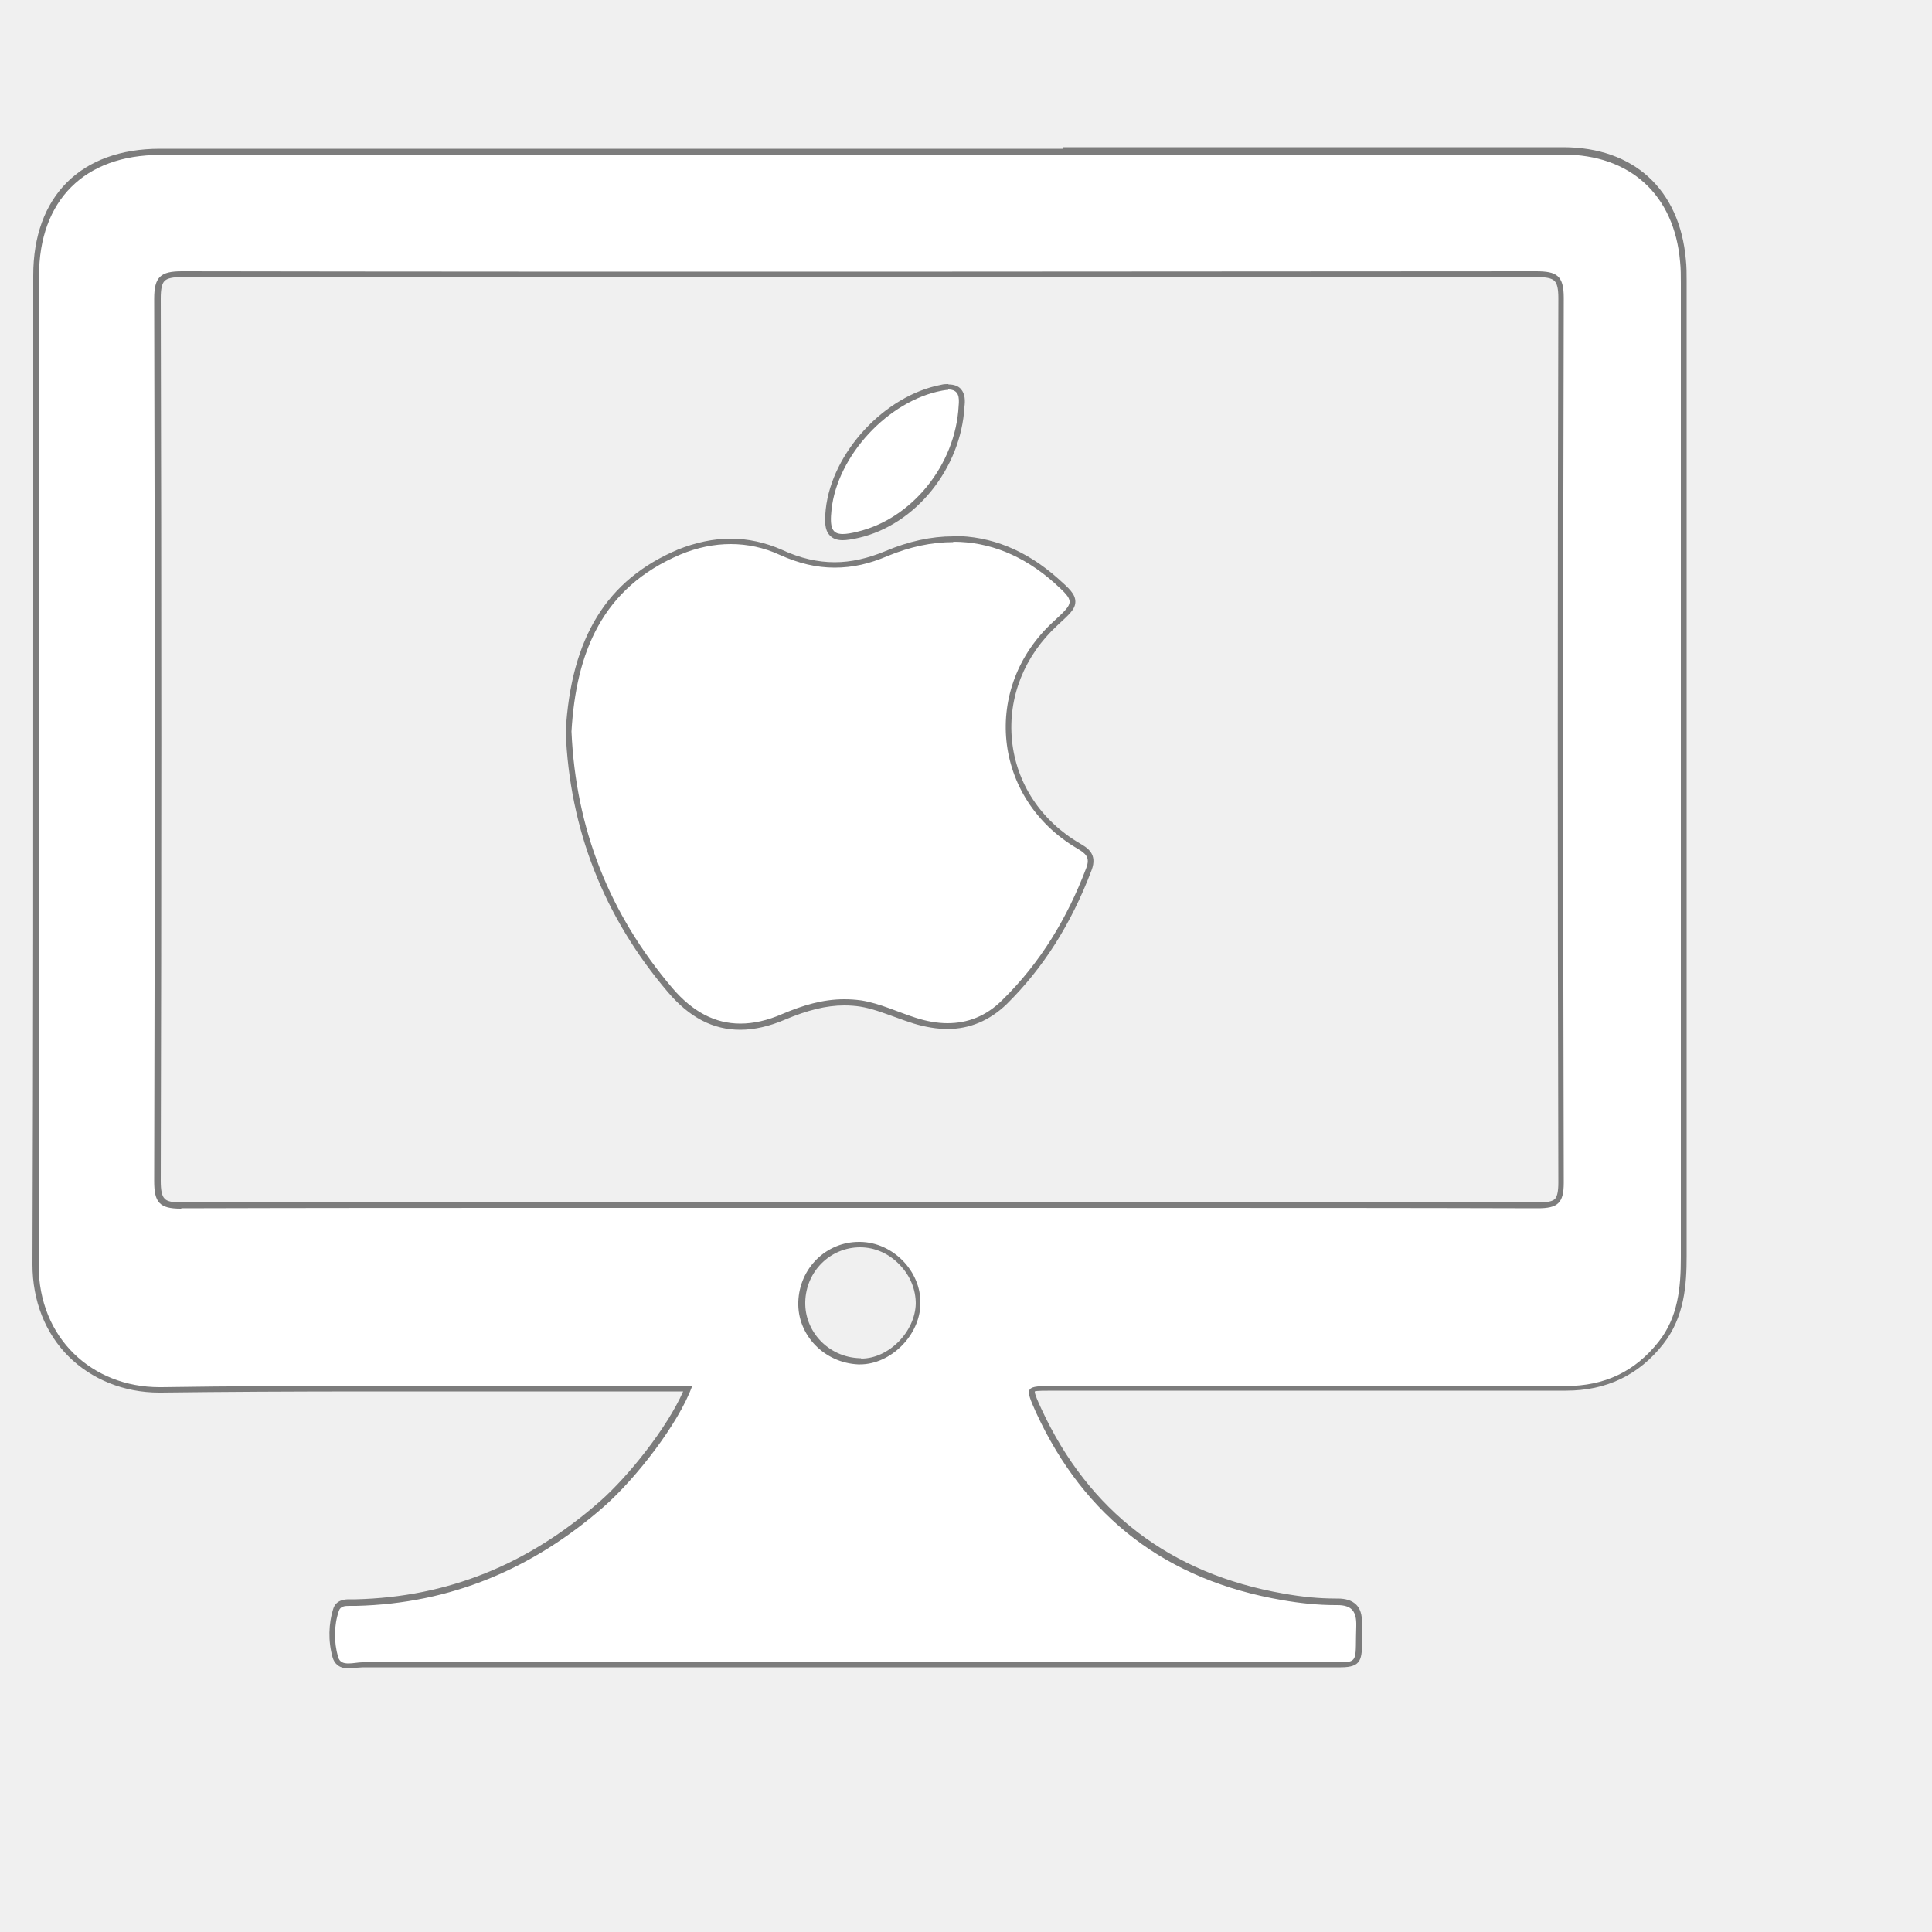
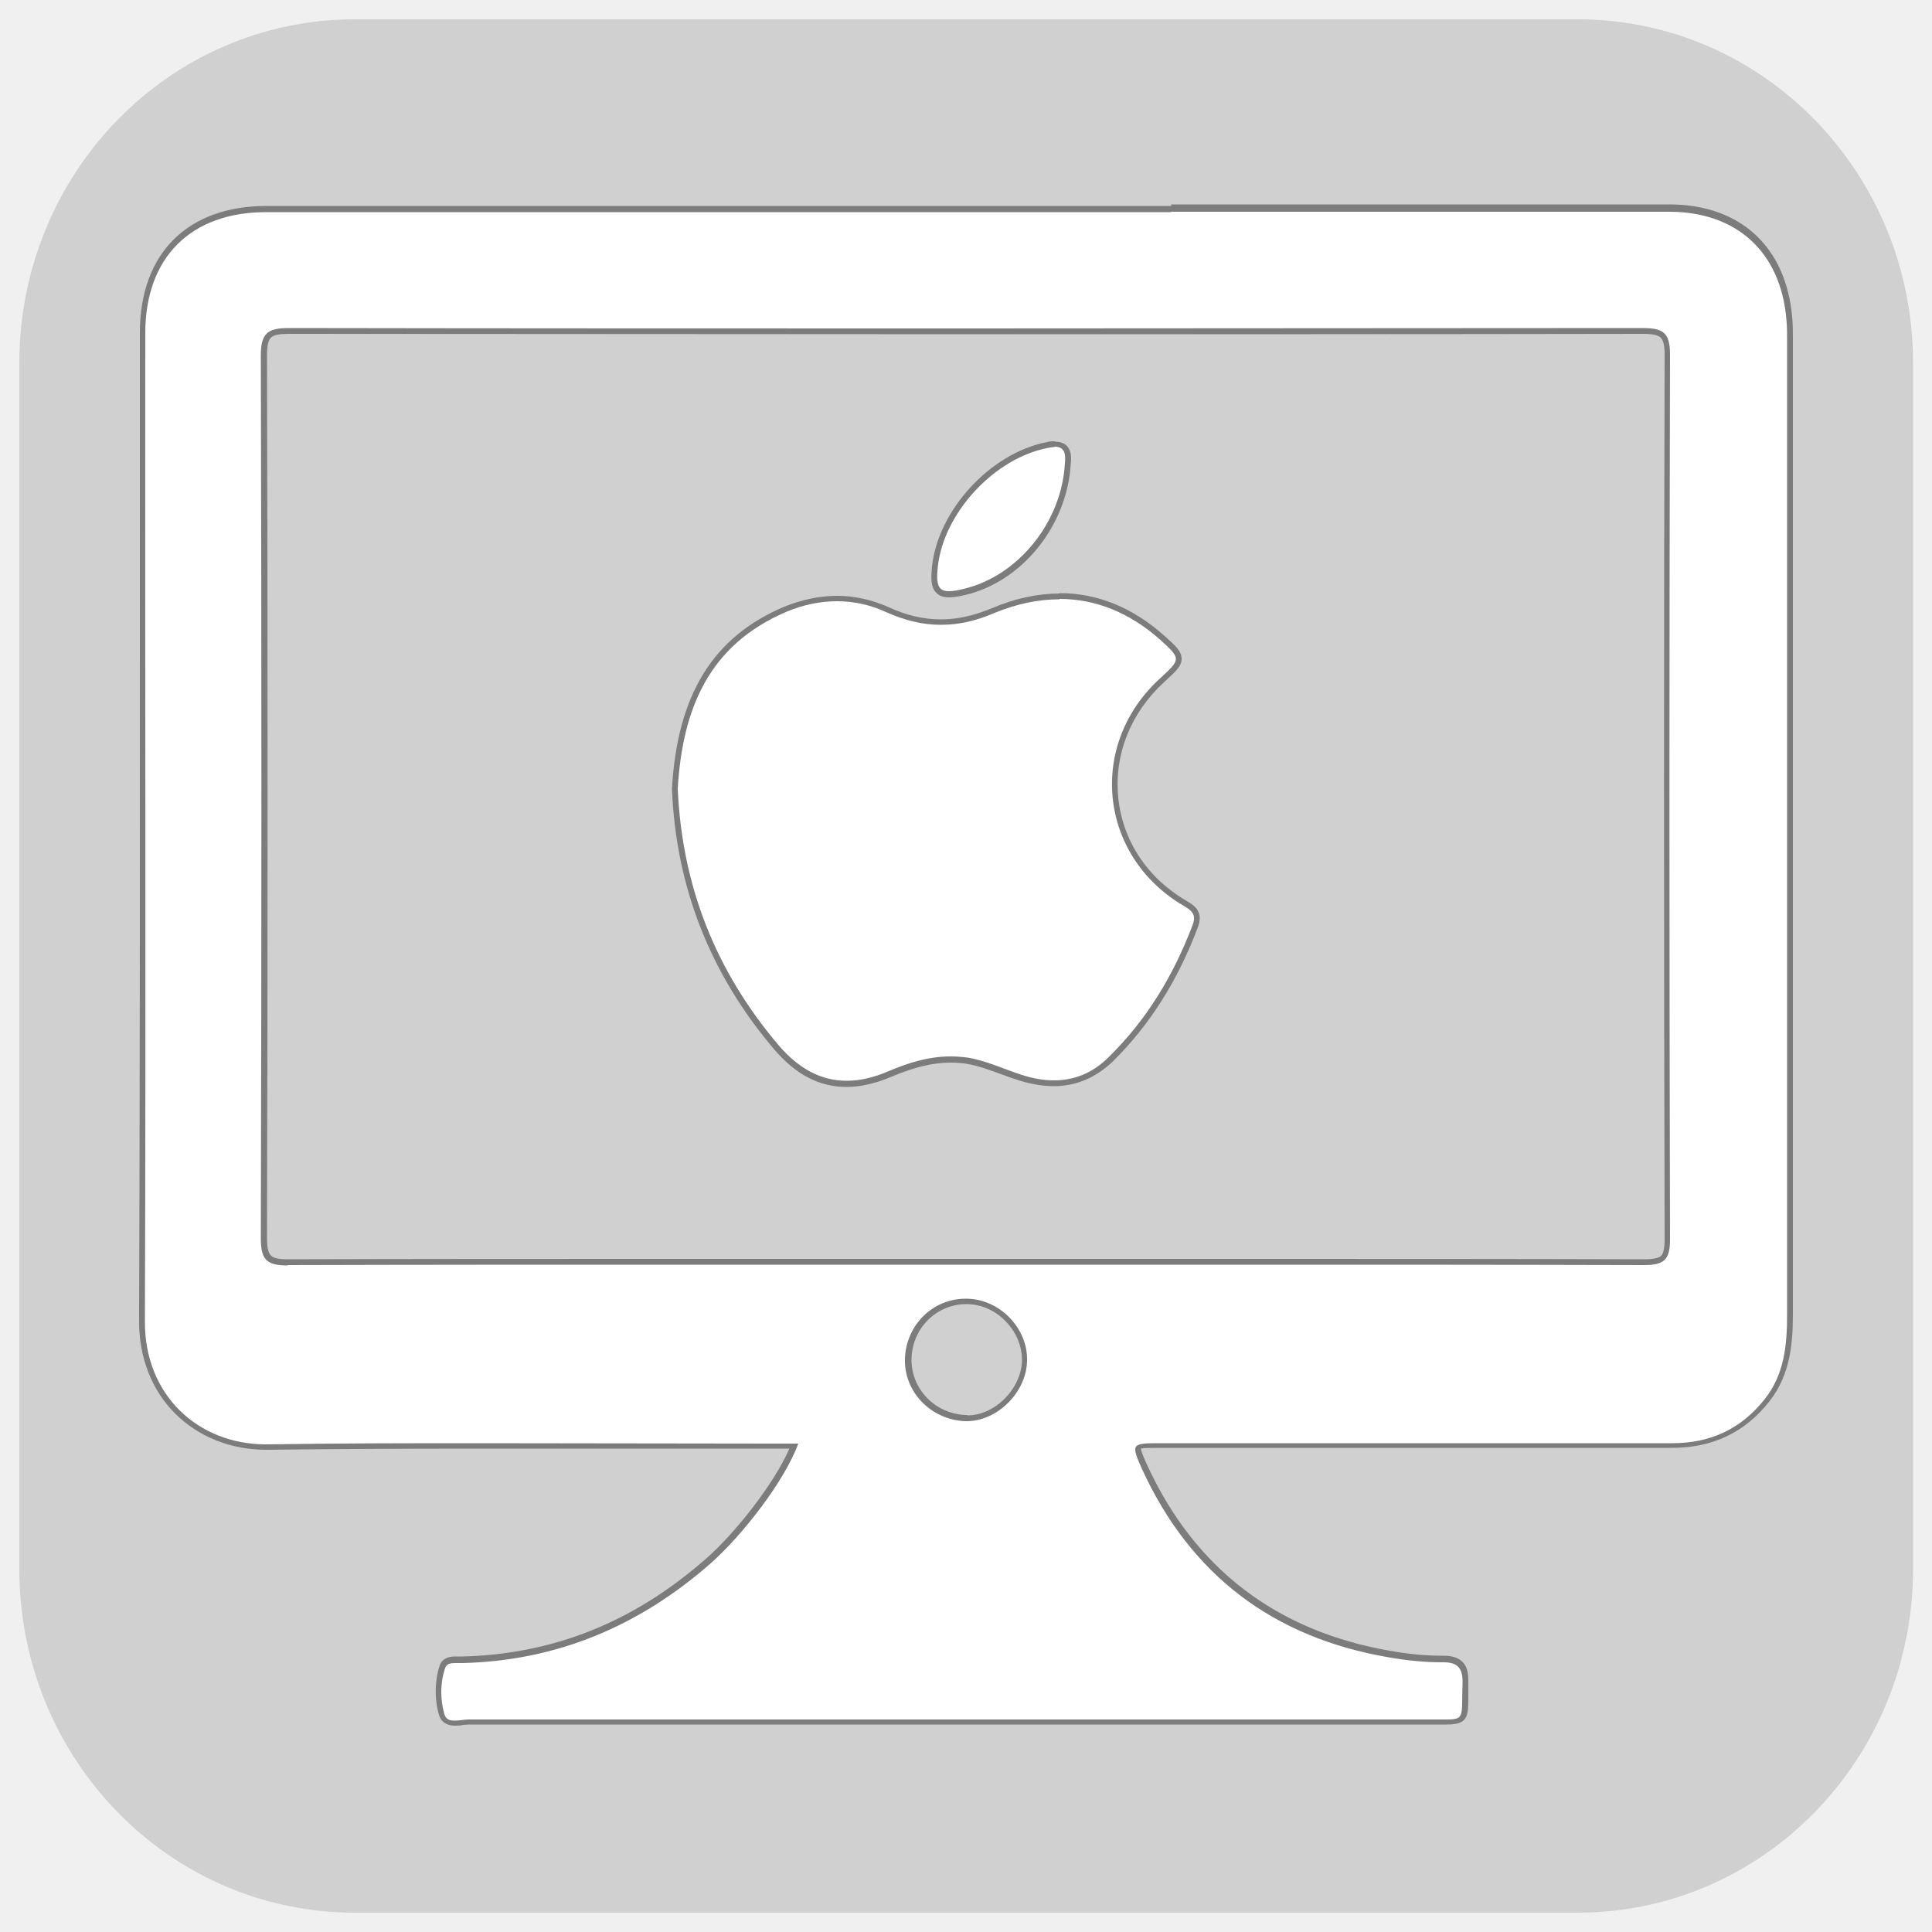
- <svg xmlns="http://www.w3.org/2000/svg" id="b_w" viewBox="0 0 50 50">
+ <svg xmlns="http://www.w3.org/2000/svg" id="Layer_1" viewBox="0 0 50 50">
  <defs>
-     <style>.cls-1{fill:#fff;}.cls-2{fill:#7c7c7c;}</style>
-     <filter id="drop-shadow-1" filterUnits="userSpaceOnUse">
-       <feOffset dx="2.16" dy="2.16" />
-       <feGaussianBlur result="blur" stdDeviation="2.16" />
-       <feFlood flood-color="#000" flood-opacity=".75" />
-       <feComposite in2="blur" operator="in" />
-       <feComposite in="SourceGraphic" />
-     </filter>
-     <filter id="drop-shadow-2" filterUnits="userSpaceOnUse">
-       <feOffset dx="2.16" dy="2.16" />
-       <feGaussianBlur result="blur-2" stdDeviation="2.16" />
-       <feFlood flood-color="#000" flood-opacity=".75" />
-       <feComposite in2="blur-2" operator="in" />
-       <feComposite in="SourceGraphic" />
-     </filter>
+     <style>.cls-1{fill:#fff;}.cls-2{fill:#7c7c7c;}.cls-3{fill:#d0d0d0;}</style>
  </defs>
+   <path class="cls-3" d="M9.18,.5h31.65c4.8,0,8.68,3.98,8.68,8.9v31.2c0,4.92-3.88,8.9-8.68,8.9H9.18c-4.8,0-8.68-3.98-8.68-8.9V9.4C.5,4.48,4.38,.5,9.18,.5Z" />
  <g>
-     <path class="cls-1" d="M9.03,43.12c-.19,0-.3-.08-.35-.23-.12-.41-.11-.85,.02-1.24,.06-.19,.26-.19,.34-.19h.15c2.38-.06,4.52-.91,6.38-2.54,.77-.68,1.83-2.01,2.22-2.98,0,0-6.83-.01-8.09-.01-1.84,0-3.68,0-5.52,.03h0c-.94,0-1.76-.33-2.35-.92-.59-.59-.91-1.41-.9-2.32,.02-5.67,.02-11.34,.02-17.02V7.13c0-2,1.2-3.2,3.2-3.2H40.45c1.79,0,2.95,1.06,3.1,2.84,.02,.19,.02,.37,.02,.56v25.22c0,.72-.05,1.54-.59,2.24-.61,.78-1.44,1.17-2.45,1.17h-13.25c-.27,0-.53,0-.57,.06-.04,.06,.07,.3,.17,.51,1.24,2.69,3.36,4.31,6.31,4.82,.5,.09,.95,.13,1.37,.13h0c.25,0,.39,.05,.48,.14,.1,.1,.14,.25,.13,.48v.37c-.01,.51-.01,.65-.48,.65h-.53s-19.82,0-24.78,0c-.05,0-.11,0-.16,.01-.07,0-.14,.02-.2,.02Zm13.23-10.93c-.81,0-1.46,.65-1.49,1.48-.02,.82,.64,1.51,1.47,1.54h0c.79,0,1.52-.73,1.53-1.49,0-.38-.15-.76-.43-1.05-.29-.3-.67-.47-1.06-.48h-.03ZM4.72,7.09c-.27,0-.43,.04-.52,.12s-.12,.24-.12,.51c.02,7.61,.02,15.23,0,22.84,0,.28,.03,.43,.12,.51,.08,.08,.23,.12,.5,.12,3.39-.01,6.76-.01,10.14-.01h14.4c3.52,0,7.04,0,10.56,.01h0c.27,0,.41-.03,.49-.11,.08-.08,.12-.23,.11-.47-.02-7.63-.02-15.27,0-22.9,0-.26-.04-.41-.12-.5s-.23-.12-.52-.12c-5.95,0-11.89,.01-17.83,.01s-11.48,0-17.22-.01v0Z" />
-     <path class="cls-2" d="M27.51,4c4.31,0,8.63,0,12.94,0,1.74,0,2.88,1.04,3.03,2.77,.02,.18,.02,.37,.02,.55,0,8.41,0,16.81,0,25.22,0,.78-.07,1.55-.58,2.19-.61,.77-1.4,1.14-2.39,1.14h0c-1.98,0-3.95,0-5.93,0-2.44,0-4.88,0-7.32,0-.75,0-.77,.01-.47,.68,1.26,2.74,3.4,4.35,6.37,4.86,.46,.08,.92,.13,1.38,.13h.05c.38,0,.5,.17,.49,.54-.03,.85,.07,.94-.41,.94-.13,0-.3,0-.53,0h0c-3.44,0-6.88,0-10.32,0-4.82,0-9.64,0-14.46,0h0c-.11,0-.24,.03-.36,.03-.13,0-.23-.03-.27-.17-.11-.38-.11-.81,.02-1.19,.04-.12,.15-.13,.27-.13,.05,0,.11,0,.16,0h.02c2.45-.06,4.57-.96,6.41-2.57,.84-.74,1.93-2.15,2.28-3.11h-.65c-2.52,0-5.05-.01-7.57-.01-1.84,0-3.67,0-5.51,.03h-.05c-1.74,0-3.13-1.26-3.13-3.16,.03-8.53,0-17.07,.01-25.6,0-1.96,1.18-3.13,3.13-3.13,7.79,0,15.58,0,23.37,0M4.7,31.27h.01c3.29-.01,6.58-.01,9.87-.01,2.54,0,5.08,0,7.62,0s4.97,0,7.46,0c3.38,0,6.76,0,10.14,.01h0c.51,0,.67-.13,.67-.66-.02-7.63-.02-15.27,0-22.9,0-.58-.18-.69-.72-.69h0c-5.81,0-11.62,.01-17.43,.01s-11.74,0-17.61-.01h0c-.55,0-.72,.14-.72,.71,.02,7.61,.02,15.23,0,22.84,0,.55,.14,.71,.69,.71m17.58,4.03c.79,0,1.55-.75,1.56-1.57,.02-.84-.71-1.59-1.56-1.6h-.03c-.85,0-1.54,.68-1.57,1.55-.03,.86,.67,1.58,1.55,1.62h.05M27.51,3.85c-7.79,0-15.58,0-23.37,0-2.05,0-3.28,1.23-3.28,3.28,0,2.86,0,5.72,0,8.57,0,5.58,0,11.35-.02,17.03,0,.93,.33,1.77,.93,2.37,.6,.6,1.44,.94,2.35,.94h.05c1.62-.02,3.37-.03,5.51-.03,1.27,0,2.55,0,3.82,0,1.25,0,2.5,0,3.75,0h.43c-.42,.95-1.42,2.2-2.16,2.85-1.87,1.64-3.94,2.47-6.31,2.53h-.17c-.08,0-.33,0-.41,.23-.13,.4-.14,.86-.02,1.28,.04,.13,.14,.28,.42,.28,.07,0,.14,0,.21-.02,.05,0,.11-.01,.15-.01,4.82,0,9.64,0,14.46,0,3.44,0,6.88,0,10.32,0,.13,0,.24,0,.34,0,.07,0,.14,0,.19,0,.54,0,.55-.21,.55-.72,0-.1,0-.22,0-.37,0-.16,0-.38-.15-.53-.11-.11-.27-.16-.48-.16h-.05c-.42,0-.86-.04-1.36-.13-2.92-.51-5.03-2.12-6.26-4.78-.07-.15-.18-.39-.17-.45,.04-.02,.29-.02,.5-.02h7.32c1.98,0,3.95,0,5.93,0,1.04,0,1.88-.4,2.51-1.2,.56-.71,.61-1.55,.61-2.29,0-8.41,0-16.81,0-25.22,0-.19,0-.38-.02-.56-.16-1.82-1.35-2.91-3.18-2.91h-12.94ZM4.7,31.27v-.15c-.24,0-.38-.03-.44-.1-.07-.07-.1-.21-.1-.46,.02-7.52,.02-15.2,0-22.84,0-.24,.03-.38,.1-.45,.07-.07,.21-.1,.46-.1,5.87,0,11.74,.01,17.61,.01s11.62,0,17.43-.01c.26,0,.4,.03,.47,.1,.07,.07,.1,.21,.1,.44-.02,7.25-.02,14.74,0,22.9,0,.22-.03,.36-.09,.42-.06,.06-.2,.09-.43,.09-3.39-.01-6.77-.01-10.15-.01H14.58c-3.29,0-6.58,0-9.87,.01v.15h-.01Zm17.58,3.88h-.04c-.8-.03-1.42-.69-1.4-1.46,.02-.79,.65-1.41,1.42-1.41,.39,0,.76,.17,1.03,.46,.27,.28,.41,.64,.41,1-.02,.73-.7,1.42-1.41,1.42h0Z" />
-   </g>
-   <g>
-     <path class="cls-1" d="M19.16,26.57c-.68,0-1.27-.31-1.82-.95-1.64-1.93-2.52-4.18-2.62-6.68,.14-2.41,1.05-3.89,2.87-4.65,.44-.18,.89-.28,1.33-.28s.88,.1,1.3,.28c.48,.22,.94,.32,1.39,.32s.87-.1,1.35-.29c.59-.25,1.17-.37,1.72-.37,.96,0,1.86,.36,2.66,1.08,.29,.26,.43,.39,.43,.54,0,.16-.14,.29-.43,.55-.88,.8-1.33,1.91-1.21,3.04,.12,1.13,.77,2.12,1.8,2.72,.23,.13,.39,.26,.27,.6-.53,1.39-1.24,2.51-2.18,3.44-.42,.41-.91,.62-1.47,.62-.26,0-.55-.05-.85-.14-.17-.05-.33-.11-.49-.17-.29-.11-.6-.22-.91-.27-.14-.02-.29-.03-.43-.03-.47,0-.97,.12-1.57,.38-.39,.17-.77,.26-1.12,.26Z" />
-     <path class="cls-2" d="M24.67,14.02c.93,0,1.81,.35,2.61,1.06,.54,.49,.53,.5,0,.99-1.89,1.71-1.6,4.6,.6,5.89,.22,.13,.34,.23,.23,.51-.49,1.29-1.18,2.44-2.17,3.41-.42,.42-.9,.6-1.42,.6-.26,0-.54-.05-.82-.14-.47-.15-.92-.37-1.41-.45-.15-.02-.29-.03-.44-.03-.56,0-1.08,.16-1.6,.38-.39,.17-.75,.25-1.09,.25-.65,0-1.23-.3-1.76-.92-1.63-1.92-2.5-4.12-2.61-6.64,.12-2.04,.79-3.72,2.82-4.58,.43-.18,.87-.27,1.3-.27s.86,.09,1.27,.28c.49,.22,.95,.33,1.42,.33s.9-.1,1.37-.3c.58-.24,1.14-.36,1.7-.36m0-.15c-.57,0-1.16,.13-1.75,.38-.46,.19-.89,.29-1.32,.29s-.89-.1-1.36-.32c-.43-.19-.88-.29-1.33-.29s-.91,.1-1.36,.28c-1.85,.78-2.77,2.28-2.91,4.71,.1,2.54,.99,4.8,2.64,6.74,.56,.66,1.17,.98,1.88,.98,.36,0,.75-.09,1.15-.26,.59-.25,1.08-.37,1.54-.37,.14,0,.28,.01,.41,.03,.31,.05,.59,.16,.9,.27,.16,.06,.33,.12,.49,.17,.3,.09,.6,.14,.87,.14,.58,0,1.09-.22,1.53-.64,.95-.94,1.67-2.07,2.2-3.47,.16-.42-.11-.58-.3-.69-1.01-.59-1.65-1.56-1.76-2.67-.11-1.11,.32-2.19,1.18-2.98,.3-.28,.46-.41,.46-.61,0-.2-.17-.35-.45-.6-.82-.73-1.73-1.1-2.71-1.1h0Z" />
-   </g>
-   <g>
-     <path class="cls-1" d="M21.81,13.89c-.13,0-.22-.03-.28-.1-.11-.12-.11-.33-.08-.61,.16-1.43,1.49-2.88,2.92-3.15,.07-.01,.12-.02,.17-.02,.12,0,.21,.03,.27,.1,.09,.1,.09,.26,.07,.41-.08,1.56-1.23,2.99-2.68,3.32-.17,.04-.3,.06-.4,.06Z" />
-     <path class="cls-2" d="M24.54,10.08c.28,0,.29,.21,.27,.42-.08,1.54-1.22,2.93-2.62,3.26-.16,.04-.28,.06-.38,.06-.28,0-.34-.17-.29-.63,.15-1.4,1.47-2.82,2.86-3.08,.06-.01,.11-.02,.16-.02m0-.15h0c-.05,0-.12,0-.19,.02-1.46,.28-2.82,1.75-2.98,3.22-.03,.31-.03,.53,.1,.67,.08,.09,.19,.13,.34,.13,.1,0,.23-.02,.41-.06,1.48-.34,2.65-1.8,2.74-3.39,.02-.16,.02-.33-.09-.46-.07-.08-.18-.12-.32-.12h0Z" />
+     <g>
+       <path class="cls-1" d="M11.78,44.6c-.19,0-.3-.08-.35-.23-.12-.41-.11-.85,.02-1.24,.06-.19,.26-.19,.34-.19h.16c2.38-.06,4.52-.91,6.38-2.54,.77-.68,1.83-2.01,2.22-2.98,0,0-6.88-.01-8.15-.01-1.82,0-3.65,0-5.47,.03h0c-.94,0-1.76-.33-2.34-.91-.59-.59-.91-1.41-.9-2.32,.02-5.67,.02-11.34,.02-17.02V8.6c0-2,1.2-3.2,3.2-3.2H43.2c1.79,0,2.95,1.06,3.1,2.84,.02,.19,.02,.37,.02,.56v25.22c0,.72-.05,1.54-.59,2.24-.61,.78-1.44,1.17-2.45,1.17h-13.25c-.27,0-.53,0-.57,.06-.04,.06,.07,.3,.17,.51,1.24,2.69,3.36,4.31,6.31,4.82,.5,.09,.95,.13,1.37,.13h0c.25,0,.39,.05,.48,.14,.1,.1,.14,.25,.13,.48v.37c-.01,.51-.01,.65-.48,.65h-.53s-19.82,0-24.78,0c-.05,0-.11,0-.16,.01-.07,0-.14,.02-.2,.02Zm13.23-10.93c-.81,0-1.46,.65-1.49,1.48-.02,.82,.64,1.51,1.47,1.54h0c.79,0,1.52-.73,1.53-1.49,0-.38-.15-.76-.43-1.05-.29-.3-.67-.47-1.06-.48l-.03-.08v.08ZM7.48,8.56c-.28,0-.43,.04-.52,.12-.09,.09-.12,.24-.12,.51,.02,7.61,.02,15.23,0,22.84,0,.28,.03,.43,.12,.51,.08,.08,.23,.12,.5,.12,3.39-.01,6.76-.01,10.14-.01h14.4c3.52,0,7.04,0,10.56,.01h0c.27,0,.41-.03,.49-.11,.08-.08,.12-.23,.11-.47-.02-7.63-.02-15.27,0-22.9,0-.26-.04-.41-.12-.5s-.23-.12-.52-.12c-5.75,0-11.48,0-17.22,0s-11.88,0-17.82-.01Z" />
+       <path class="cls-2" d="M30.31,5.48c4.3,0,8.6,0,12.89,0,1.74,0,2.88,1.04,3.03,2.77,.02,.18,.02,.37,.02,.55,0,8.41,0,16.81,0,25.22,0,.78-.07,1.55-.58,2.19-.61,.77-1.4,1.14-2.39,1.14h0c-1.98,0-3.96,0-5.94,0-2.44,0-4.87,0-7.31,0-.75,0-.77,.01-.47,.68,1.26,2.74,3.4,4.35,6.37,4.86,.46,.08,.92,.13,1.38,.13h.05c.38,0,.5,.17,.49,.54-.03,.85,.07,.94-.41,.94-.13,0-.3,0-.53,0h0c-3.44,0-6.87,0-10.31,0-4.82,0-9.64,0-14.47,0h0c-.11,0-.24,.03-.36,.03-.13,0-.23-.03-.27-.17-.11-.38-.11-.81,.02-1.19,.04-.12,.15-.13,.27-.13,.05,0,.11,0,.16,0h.02c2.45-.06,4.57-.96,6.41-2.57,.84-.74,1.93-2.15,2.28-3.11h-.65c-2.52,0-5.05-.01-7.57-.01-1.84,0-3.67,0-5.51,.03h-.05c-1.74,0-3.13-1.26-3.13-3.16,.03-8.53,0-17.07,.01-25.6,0-1.96,1.18-3.13,3.13-3.13,7.8,0,15.61,0,23.41,0M7.45,32.74h.01c3.29-.01,6.58-.01,9.87-.01,2.54,0,5.08,0,7.62,0s4.97,0,7.45,0c3.38,0,6.76,0,10.15,.01h0c.51,0,.67-.13,.67-.66-.02-7.63-.02-15.27,0-22.9,0-.58-.18-.69-.72-.69h0c-5.81,0-11.62,.01-17.42,.01s-11.74,0-17.61-.01h0c-.55,0-.72,.14-.72,.71,.02,7.61,.02,15.23,0,22.84,0,.55,.14,.71,.69,.71m17.58,4.03c.79,0,1.55-.75,1.56-1.57,.02-.84-.71-1.59-1.56-1.6h-.03c-.85,0-1.54,.68-1.57,1.55-.03,.86,.67,1.58,1.55,1.62h.05M30.31,5.33c-7.8,0-15.61,0-23.41,0-2.05,0-3.28,1.23-3.28,3.28,0,2.86,0,5.72,0,8.57,0,5.58,0,11.35-.02,17.03,0,.93,.33,1.77,.93,2.37,.6,.6,1.44,.94,2.35,.94h.05c1.62-.02,3.36-.03,5.5-.03,1.27,0,2.55,0,3.82,0,1.25,0,2.5,0,3.75,0h.43c-.42,.95-1.42,2.2-2.16,2.85-1.87,1.64-3.94,2.47-6.31,2.53h-.17c-.08,0-.33,0-.41,.23-.13,.4-.14,.86-.02,1.28,.04,.13,.14,.28,.42,.28,.07,0,.14,0,.21-.02,.05,0,.11-.01,.15-.01,4.82,0,9.64,0,14.47,0,3.44,0,6.87,0,10.31,0,.13,0,.24,0,.34,0,.07,0,.14,0,.19,0,.54,0,.55-.21,.55-.72,0-.1,0-.22,0-.37,0-.16,0-.38-.15-.53-.11-.11-.27-.16-.48-.16h-.05c-.42,0-.86-.04-1.36-.13-2.92-.51-5.03-2.12-6.26-4.78-.07-.15-.18-.39-.17-.45,.04-.02,.29-.02,.5-.02h7.31c1.98,0,3.96,0,5.94,0,1.04,0,1.88-.4,2.51-1.2,.56-.71,.61-1.55,.61-2.29,0-8.41,0-16.81,0-25.22,0-.19,0-.38-.02-.56-.16-1.82-1.35-2.91-3.18-2.91h-12.89ZM7.45,32.74v-.15c-.24,0-.38-.03-.44-.1-.07-.07-.1-.21-.1-.46,.02-7.52,.02-15.21,0-22.84,0-.24,.03-.38,.1-.45,.07-.07,.21-.1,.46-.1,5.87,0,11.75,.01,17.62,.01s11.62,0,17.42-.01c.26,0,.4,.03,.47,.1,.07,.07,.1,.21,.1,.44-.02,7.25-.02,14.74,0,22.9,0,.22-.03,.36-.09,.42-.06,.06-.2,.09-.43,.09-3.39-.01-6.77-.01-10.16-.01h-15.08c-3.29,0-6.58,0-9.87,.01v.15h-.01Zm17.58,3.88h-.04c-.8-.03-1.42-.69-1.4-1.46,.02-.79,.65-1.41,1.42-1.41,.39,0,.76,.17,1.03,.46,.27,.28,.41,.64,.41,1-.02,.73-.7,1.42-1.41,1.42h0Z" />
+     </g>
+     <g>
+       <path class="cls-1" d="M21.91,28.04c-.68,0-1.27-.31-1.82-.95-1.64-1.93-2.52-4.18-2.62-6.68,.14-2.41,1.05-3.89,2.87-4.65,.44-.18,.89-.28,1.33-.28s.88,.1,1.3,.28c.48,.22,.94,.32,1.39,.32s.87-.1,1.35-.29c.59-.25,1.17-.37,1.72-.37,.96,0,1.86,.36,2.66,1.08,.29,.26,.43,.39,.43,.54,0,.16-.14,.29-.43,.55-.88,.8-1.33,1.91-1.21,3.04,.12,1.13,.77,2.12,1.8,2.72,.23,.13,.39,.26,.27,.6-.53,1.39-1.24,2.51-2.18,3.44-.42,.41-.91,.62-1.47,.62-.26,0-.55-.05-.85-.14-.17-.05-.33-.11-.49-.17-.29-.11-.6-.22-.91-.27-.14-.02-.29-.03-.43-.03-.47,0-.97,.12-1.57,.38-.39,.17-.77,.26-1.12,.26Z" />
+       <path class="cls-2" d="M27.42,15.5c.93,0,1.81,.35,2.61,1.06,.54,.49,.53,.5,0,.99-1.89,1.71-1.6,4.6,.6,5.89,.22,.13,.34,.23,.23,.51-.49,1.29-1.18,2.44-2.17,3.41-.42,.42-.9,.6-1.42,.6-.26,0-.54-.05-.82-.14-.47-.15-.92-.37-1.41-.45-.15-.02-.29-.03-.44-.03-.56,0-1.08,.16-1.6,.38-.39,.17-.75,.25-1.09,.25-.65,0-1.23-.3-1.76-.92-1.63-1.92-2.5-4.12-2.61-6.64,.12-2.04,.79-3.72,2.82-4.58,.43-.18,.87-.27,1.3-.27,.43,0,.86,.09,1.27,.28,.49,.22,.95,.33,1.42,.33s.9-.1,1.37-.3c.58-.24,1.14-.36,1.7-.36m0-.15c-.57,0-1.16,.13-1.75,.38-.46,.19-.89,.29-1.32,.29s-.89-.1-1.36-.32c-.43-.19-.88-.29-1.33-.29-.45,0-.91,.1-1.36,.28-1.85,.78-2.77,2.28-2.91,4.71,.1,2.54,.99,4.8,2.64,6.74,.56,.66,1.17,.98,1.88,.98,.36,0,.75-.09,1.15-.26,.59-.25,1.08-.37,1.54-.37,.14,0,.28,.01,.41,.03,.31,.05,.59,.16,.9,.27,.16,.06,.33,.12,.49,.17,.3,.09,.6,.14,.87,.14,.58,0,1.09-.22,1.53-.64,.95-.94,1.67-2.07,2.2-3.47,.16-.42-.11-.58-.3-.69-1.01-.59-1.65-1.56-1.76-2.67-.11-1.11,.32-2.19,1.18-2.98,.3-.28,.46-.41,.46-.61,0-.2-.17-.35-.45-.6-.82-.73-1.73-1.1-2.71-1.1h0Z" />
+     </g>
+     <g>
+       <path class="cls-1" d="M24.56,15.37c-.13,0-.22-.03-.28-.1-.11-.12-.11-.33-.08-.61,.16-1.43,1.49-2.88,2.92-3.15,.07-.01,.12-.02,.17-.02,.12,0,.21,.03,.27,.1,.09,.1,.09,.25,.07,.41-.08,1.56-1.23,2.99-2.68,3.32-.17,.04-.3,.06-.4,.06Z" />
+       <path class="cls-2" d="M27.29,11.56c.28,0,.29,.21,.27,.42-.08,1.54-1.22,2.93-2.62,3.26-.16,.04-.28,.06-.38,.06-.28,0-.34-.17-.29-.63,.15-1.4,1.47-2.82,2.86-3.08,.06-.01,.11-.02,.16-.02m0-.15c-.05,0-.12,0-.19,.02-1.46,.28-2.82,1.75-2.98,3.22-.03,.31-.03,.53,.1,.67,.08,.09,.19,.13,.34,.13,.1,0,.23-.02,.41-.06,1.48-.34,2.65-1.8,2.74-3.39,.02-.16,.02-.33-.09-.46-.07-.08-.18-.12-.32-.12h0Z" />
+     </g>
  </g>
</svg>
